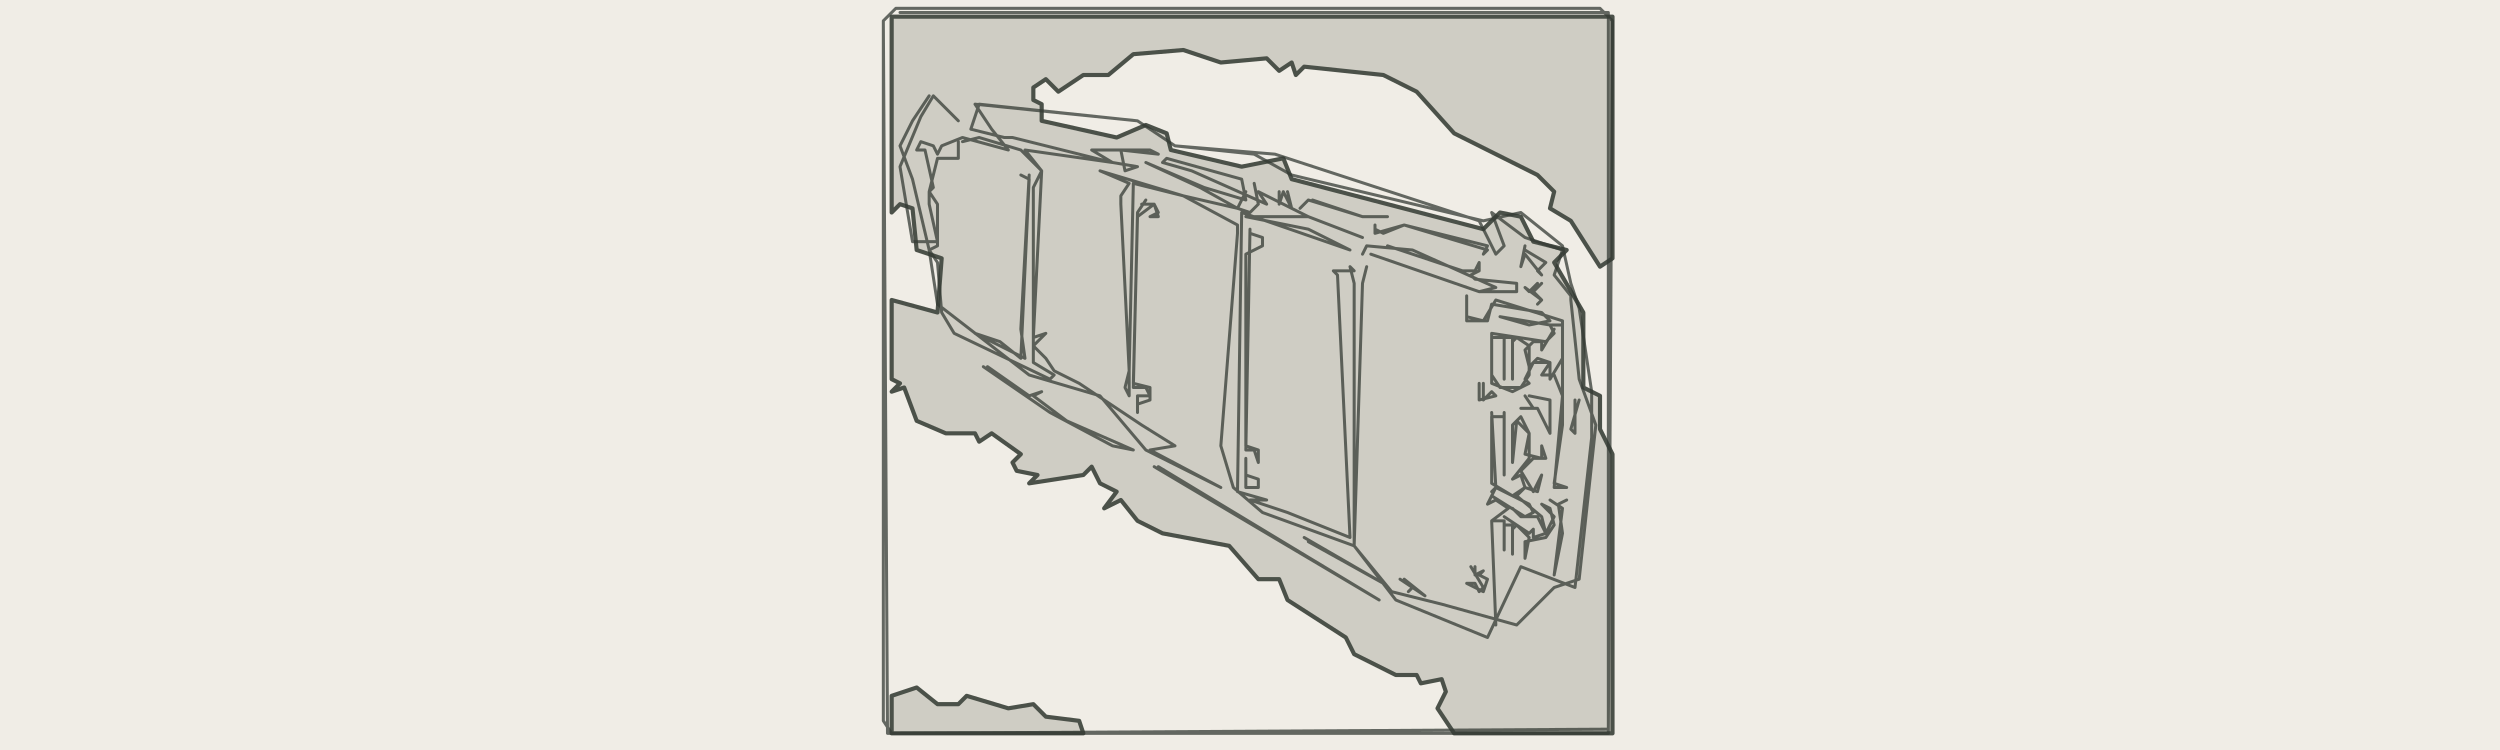
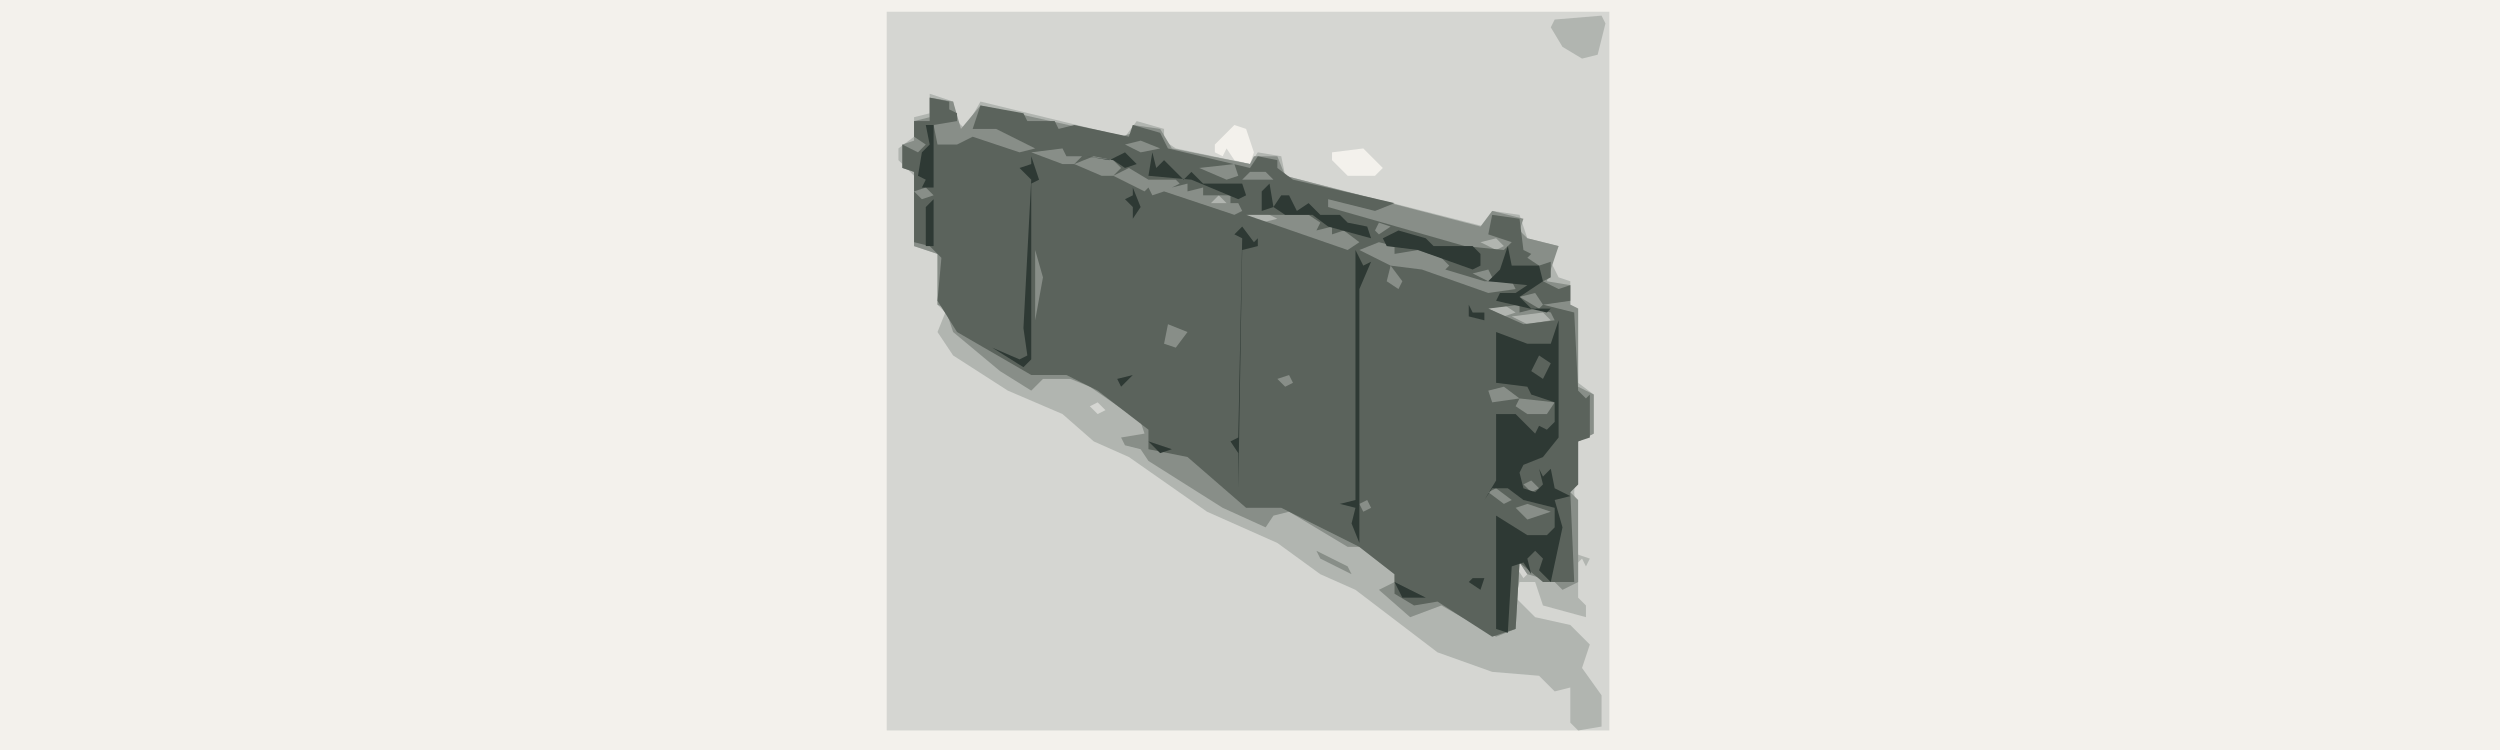
- <svg xmlns="http://www.w3.org/2000/svg" viewBox="0 0 1200 360" role="img" aria-label="SEA Game PRO-E illustration">
-   <rect width="1200" height="360" fill="#f0ede6" />
-   <g>
-     <polygon points="428,8 428,102 432,98 438,100 440,120 452,124 450,150 428,144 428,182 432,184 428,188 434,186 440,202 454,208 468,208 470,212 476,208 490,218 486,222 488,226 498,228 494,232 520,228 524,224 528,232 536,236 530,244 538,240 546,250 558,256 590,262 604,278 614,278 618,288 646,306 650,314 670,324 680,324 682,328 692,326 694,332 690,340 698,352 774,352 774,218 768,206 768,190 760,186 760,150 746,126 752,120 736,116 730,104 720,102 712,110 620,86 616,76 596,80 562,72 560,64 550,60 536,66 500,58 500,50 496,48 496,42 502,38 508,44 520,36 532,36 544,26 568,24 586,30 608,28 614,34 620,30 622,36 626,32 664,36 680,44 698,64 738,84 746,92 744,100 754,106 768,128 774,124 774,8" fill="#777869" fill-opacity=".27" stroke="#4b5149" stroke-width="2" stroke-linejoin="round" />
-     <polygon points="428,334 428,352 520,352 518,346 502,344 496,338 484,340 464,334 460,338 450,338 440,330" fill="#777869" fill-opacity=".27" stroke="#4b5149" stroke-width="2" stroke-linejoin="round" />
-   </g>
-   <path d="M446,46 L438,58 L432,70 L438,86 L446,120 L450,146 L494,180 L528,190 L550,216 L586,234 L552,216 L564,214 L548,204 L518,184 L506,178 L502,172 L496,166 L502,160 L496,162 L500,82 L492,72 L534,78 L546,80 L540,82 L538,72 L556,74 L552,72 L524,72 L534,78 L486,66 L482,66 L466,62 L470,50 L546,58 L564,70 L612,74 L710,106 L718,122 L722,118 L716,102 L732,114 L750,120 L746,132 L754,142 L754,144 L758,182 L766,204 L758,278 L746,282 L728,300 L692,290 L668,284 L650,262 L654,136 L656,128 L654,136 L650,262 L650,136 L648,128 L650,130 L640,130 L642,132 L648,258 L618,246 L600,240 L608,240 L594,236 L596,102 L648,120 L648,120 L628,110 L598,104 L628,104 L654,114 L628,104 L604,92 L608,98 L572,82 L558,78 L560,76 L596,86 L598,96 L578,90 L550,78 L576,90 L594,100 L568,94 L528,82 L542,88 L538,94 L538,98 L542,178 L542,190 L540,186 L542,178 L544,88 L568,94 L594,108 L594,112 L586,214 L592,234 L606,246 L650,262 L670,288 L714,306 L730,272 L756,282 L764,210 L764,188 L758,148 L754,136 L750,118 L730,102 L712,106 L620,84 L602,74 L564,70 L546,58 L468,50 L476,62 L484,72 L462,66 L452,70 L450,74 L448,70 L442,68 L440,72 L444,72 L448,90 L446,92 L446,98 L450,116 L438,116 L432,80 L442,56 L448,46 L460,58 L460,58 M430,4 L424,10 L426,352 L772,352 L772,6 L432,6 M430,4 L768,4 L774,10 L772,350 L428,352 L424,346 L424,10 M716,198 L718,234 L714,242 L718,240 L724,244 L716,250 L718,300 L716,250 L722,250 L722,264 L722,252 L726,252 L726,266 L726,254 L728,252 L734,258 L732,268 L732,260 L742,258 L746,252 L744,244 L740,242 L746,248 L742,256 L740,248 L728,238 L732,234 L738,236 L740,228 L736,236 L730,226 L736,220 L742,220 L740,214 L740,220 L732,218 L734,208 L730,200 L726,204 L726,222 L728,202 L734,208 L734,220 L726,230 L730,228 L732,234 L726,238 L716,232 L716,200 L722,200 L722,228 L722,198 M704,142 L704,154 L714,154 L716,146 L740,150 L744,154 L734,156 L720,152 L744,156 L746,160 L742,164 L716,160 L716,184 L726,188 L734,184 L732,182 L736,174 L744,174 L740,180 L746,180 L750,190 L746,234 L752,234 L746,232 L750,204 L750,154 L718,144 L712,154 L704,152 M462,68 L470,66 L490,72 L500,82 L496,90 L496,174 L506,180 L504,182 L458,160 L452,150 L450,126 L446,120 L450,118 L450,98 L446,92 L450,76 L460,76 L460,68 M656,118 L654,122 L656,118 L678,120 L718,138 L710,140 L658,122 L710,140 L728,140 L728,136 L708,134 L706,132 L710,130 L710,126 L708,130 L702,130 L666,118 M554,224 L662,288 L556,224 M550,96 L546,102 L544,186 L550,186 L552,190 L546,190 L546,198 L546,194 L552,192 L552,186 L544,184 L546,104 L554,98 L556,102 L552,104 L556,104 L554,98 L548,98 M600,110 L598,216 L602,216 L604,222 L604,216 L598,214 L598,122 L606,118 L606,114 L600,112 M490,84 L494,86 L490,172 L480,164 L468,160 L492,172 L490,158 L494,84 M472,176 L504,198 L534,214 L544,216 L512,202 L496,190 L500,188 L494,190 L474,176 M716,162 L722,162 L722,182 L722,162 L726,162 L726,182 L726,164 L728,162 L734,166 L734,180 L730,186 L720,186 L716,180 M660,108 L660,112 L674,108 L714,120 L712,122 L714,118 L674,108 L664,112 L660,110 M744,156 L750,156 L750,172 L744,182 L744,174 L738,172 L734,176 L732,168 L736,164 L740,164 L740,168 L746,158 M628,96 L624,100 L628,96 L654,104 L666,104 L654,104 L630,96 M626,258 L664,280 L628,260 M744,240 L750,244 L746,276 L750,256 L748,242 L752,240 M732,190 L736,196 L730,196 L738,196 L744,208 L744,192 L734,190 M706,272 L712,282 L710,284 L708,280 L704,280 L712,284 L714,278 L710,276 L712,274 L708,276 L708,272 M726,244 L730,248 L738,248 L742,256 L736,258 L736,254 L734,256 L722,248 M716,236 L718,234 L734,242 L736,246 L732,248 L716,238 M732,118 L730,128 L732,122 L740,132 L738,130 L742,126 L732,120 M710,184 L710,192 L718,190 L716,188 L712,192 L712,184 M738,136 L734,140 L732,138 L740,144 L738,146 L740,144 L736,140 L740,136 M756,192 L756,208 L754,206 L758,192 M672,278 L678,282 L676,284 L678,282 L684,286 L674,278 M602,88 L604,98 L600,102 L594,100 L598,92 M598,220 L598,234 L604,234 L604,230 L598,228 M614,92 L614,98 L616,92 L620,100 L618,92" fill="none" stroke="#343b35" stroke-opacity=".75" stroke-width="1.45" stroke-linecap="round" stroke-linejoin="round" />
+ <svg xmlns="http://www.w3.org/2000/svg" viewBox="0 0 640 192" role="img" aria-label="PRO-E detailed vector artwork">
+   <rect width="640" height="192" fill="#f3f1ec" />
+   <path fill="#d5d6d2" fill-rule="evenodd" d="M227,3 227,187 412,187 412,3ZM341,39 349,38 354,43 352,45 345,45 341,41ZM316,32 319,33 321,39 320,42 316,41 314,38 313,40 311,39 311,37Z" />
+   <path fill="#b1b5b0" fill-rule="evenodd" d="M238,24 238,29 234,30 234,35 230,38 230,41 234,45 234,63 240,65 240,78 242,80 240,85 244,91 258,100 272,106 280,113 289,117 309,131 327,139 338,147 347,151 368,167 382,172 394,173 398,177 402,176 402,185 404,187 410,186 410,178 405,171 407,165 402,160 393,158 388,153 389,149 393,149 395,155 406,158 406,155 404,153 404,144 405,143 406,145 407,143 404,142 403,126 404,113 408,111 408,101 404,98 404,79 402,78 402,72 399,71 397,67 399,63 391,61 389,55 382,54 380,58 329,45 328,40 322,39 320,42 301,38 298,36 298,33 291,31 288,35 251,26 247,33 245,31 244,26ZM388,145 389,144 391,147 390,148ZM279,104 281,103 283,105 281,106ZM398,5 397,7 400,12 405,15 409,14 411,6 410,4Z" />
+   <path fill="#888e88" fill-rule="evenodd" d="M337,141 338,143 346,147 345,145ZM238,25 238,30 234,31 234,36 231,37 231,43 234,44 234,63 240,65 240,78 242,79 244,85 256,95 264,100 267,97 274,97 279,99 292,108 293,111 287,112 288,114 292,115 294,118 313,130 324,135 326,132 330,131 345,140 348,140 357,147 357,149 353,151 361,158 369,155 383,163 388,161 389,144 391,147 398,149 400,151 404,149 404,128 402,126 404,124 404,113 408,111 408,101 404,99 404,79 402,78 402,73 396,72 399,63 391,61 389,59 390,56 382,54 379,58 329,45 327,40 321,40 320,42 300,38 297,33 290,32 290,34 287,35 251,27 246,33 244,26ZM387,81 395,80 397,82 391,83ZM381,79 385,78 388,80 385,81ZM379,62 383,61 385,63 383,64ZM319,55 323,54 327,56 323,57ZM310,52 312,50 314,52Z" />
+   <path fill="#5b635c" fill-rule="evenodd" d="M238,25 238,31 234,31 234,35 237,37 235,39 231,37 231,43 234,44 234,62 238,63 241,66 240,77 245,85 264,96 273,96 281,100 294,110 294,115 304,117 319,130 328,130 348,140 357,147 357,152 362,155 368,154 382,163 388,161 389,144 395,149 403,149 402,126 404,124 404,113 407,112 407,101 406,102 404,100 403,80 395,78 402,77 402,73 399,74 395,72 397,71 397,67 394,68 391,66 392,65 390,64 389,56 382,55 381,60 387,62 385,64 375,63 340,53 340,51 352,54 357,52 331,46 327,43 327,41 322,40 320,43 299,38 297,34 290,32 289,35 275,32 271,33 270,31 263,31 262,29 251,27 249,33 255,33 265,38 261,39 249,35 245,37 240,37 239,32 245,31 245,29 243,28 243,26ZM388,130 391,129 397,131 391,133ZM348,129 350,128 351,130 349,131ZM381,126 383,125 387,128 385,129ZM390,124 392,123 394,125 392,126ZM388,104 389,102 398,103 396,106 391,106ZM381,100 385,99 389,102 382,103ZM327,97 330,96 331,98 329,99ZM298,88 299,83 304,85 301,89ZM381,79 389,78 389,80 393,79 397,80 398,82 390,83ZM389,76 393,75 395,78 394,79ZM377,70 381,69 382,71 381,72ZM356,68 359,72 358,74 355,72ZM265,64 267,71 265,82ZM348,64 353,62 357,63 357,65 363,64 369,66 371,68 370,69 380,72 387,72 388,74 381,75 364,69 356,68ZM352,59 353,57 356,58 353,60ZM319,55 335,55 338,57 337,59 341,58 341,60 344,59 348,62 345,64ZM234,49 237,48 239,50 236,51ZM318,46 320,44 324,44 326,46ZM285,45 289,43 294,46 301,46 302,47 300,48 304,47 304,49 308,48 308,50 315,50 315,52 317,52 318,54 316,55 298,49 295,50 294,48 293,49ZM307,43 316,42 317,45 314,46ZM275,42 280,40 285,41 287,43 285,45 282,45ZM264,39 272,38 273,40 277,40 275,42 272,42ZM288,37 292,36 297,38 292,39Z" />
+   <path fill="#2e3934" fill-rule="evenodd" d="M357,149 359,153 365,153ZM377,148 376,149 379,151 380,148ZM294,113 297,116 300,115ZM399,82 397,88 391,88 383,85 383,98 391,99 392,101 398,103 398,108 396,110 394,109 393,111 388,106 383,106 383,123 380,128 382,125 386,125 390,128 398,130 398,135 396,137 391,137 383,132 383,161 386,162 387,145 390,144 392,147 391,143 393,141 395,143 394,146 397,149 400,135 398,128 402,127 398,125 397,120 395,122 394,120 395,124 393,126 390,125 389,121 390,119 395,117 399,112ZM394,91 397,93 395,97 392,95ZM376,78 376,81 380,82 380,80 377,80ZM347,64 347,128 343,129 347,130 346,134 348,139 348,74 351,67 349,68ZM386,63 384,69 381,72 391,73 388,75 384,75 383,77 396,80 397,79 392,79 389,76 395,72 394,68 387,68ZM354,61 355,63 363,64 377,69 379,68 379,65 377,63 367,63 365,61 358,59ZM318,55 318,58 316,60 318,61 317,112 315,113 317,116 317,125 318,64 322,63 322,61 321,62 318,58ZM239,51 237,53 237,63 239,63ZM290,48 290,50 288,51 290,53 290,96 286,97 287,99 290,96 290,56 292,53ZM323,49 323,54 326,53 329,55 336,55 340,58 351,61 350,58 345,57 343,55 338,55 335,52 332,54 330,50 328,50 326,53 325,47ZM264,40 264,42 261,43 264,46 262,84 263,91 261,92 254,89 262,94 264,92 264,47 266,46ZM294,45 305,46 317,51 319,50 318,47 308,47 305,44 303,46 298,41 296,43 295,39ZM291,42 288,39 284,41 278,40 285,41 288,43ZM237,32 238,37 236,39 235,45 237,46 236,48 239,48 239,32Z" />
</svg>
